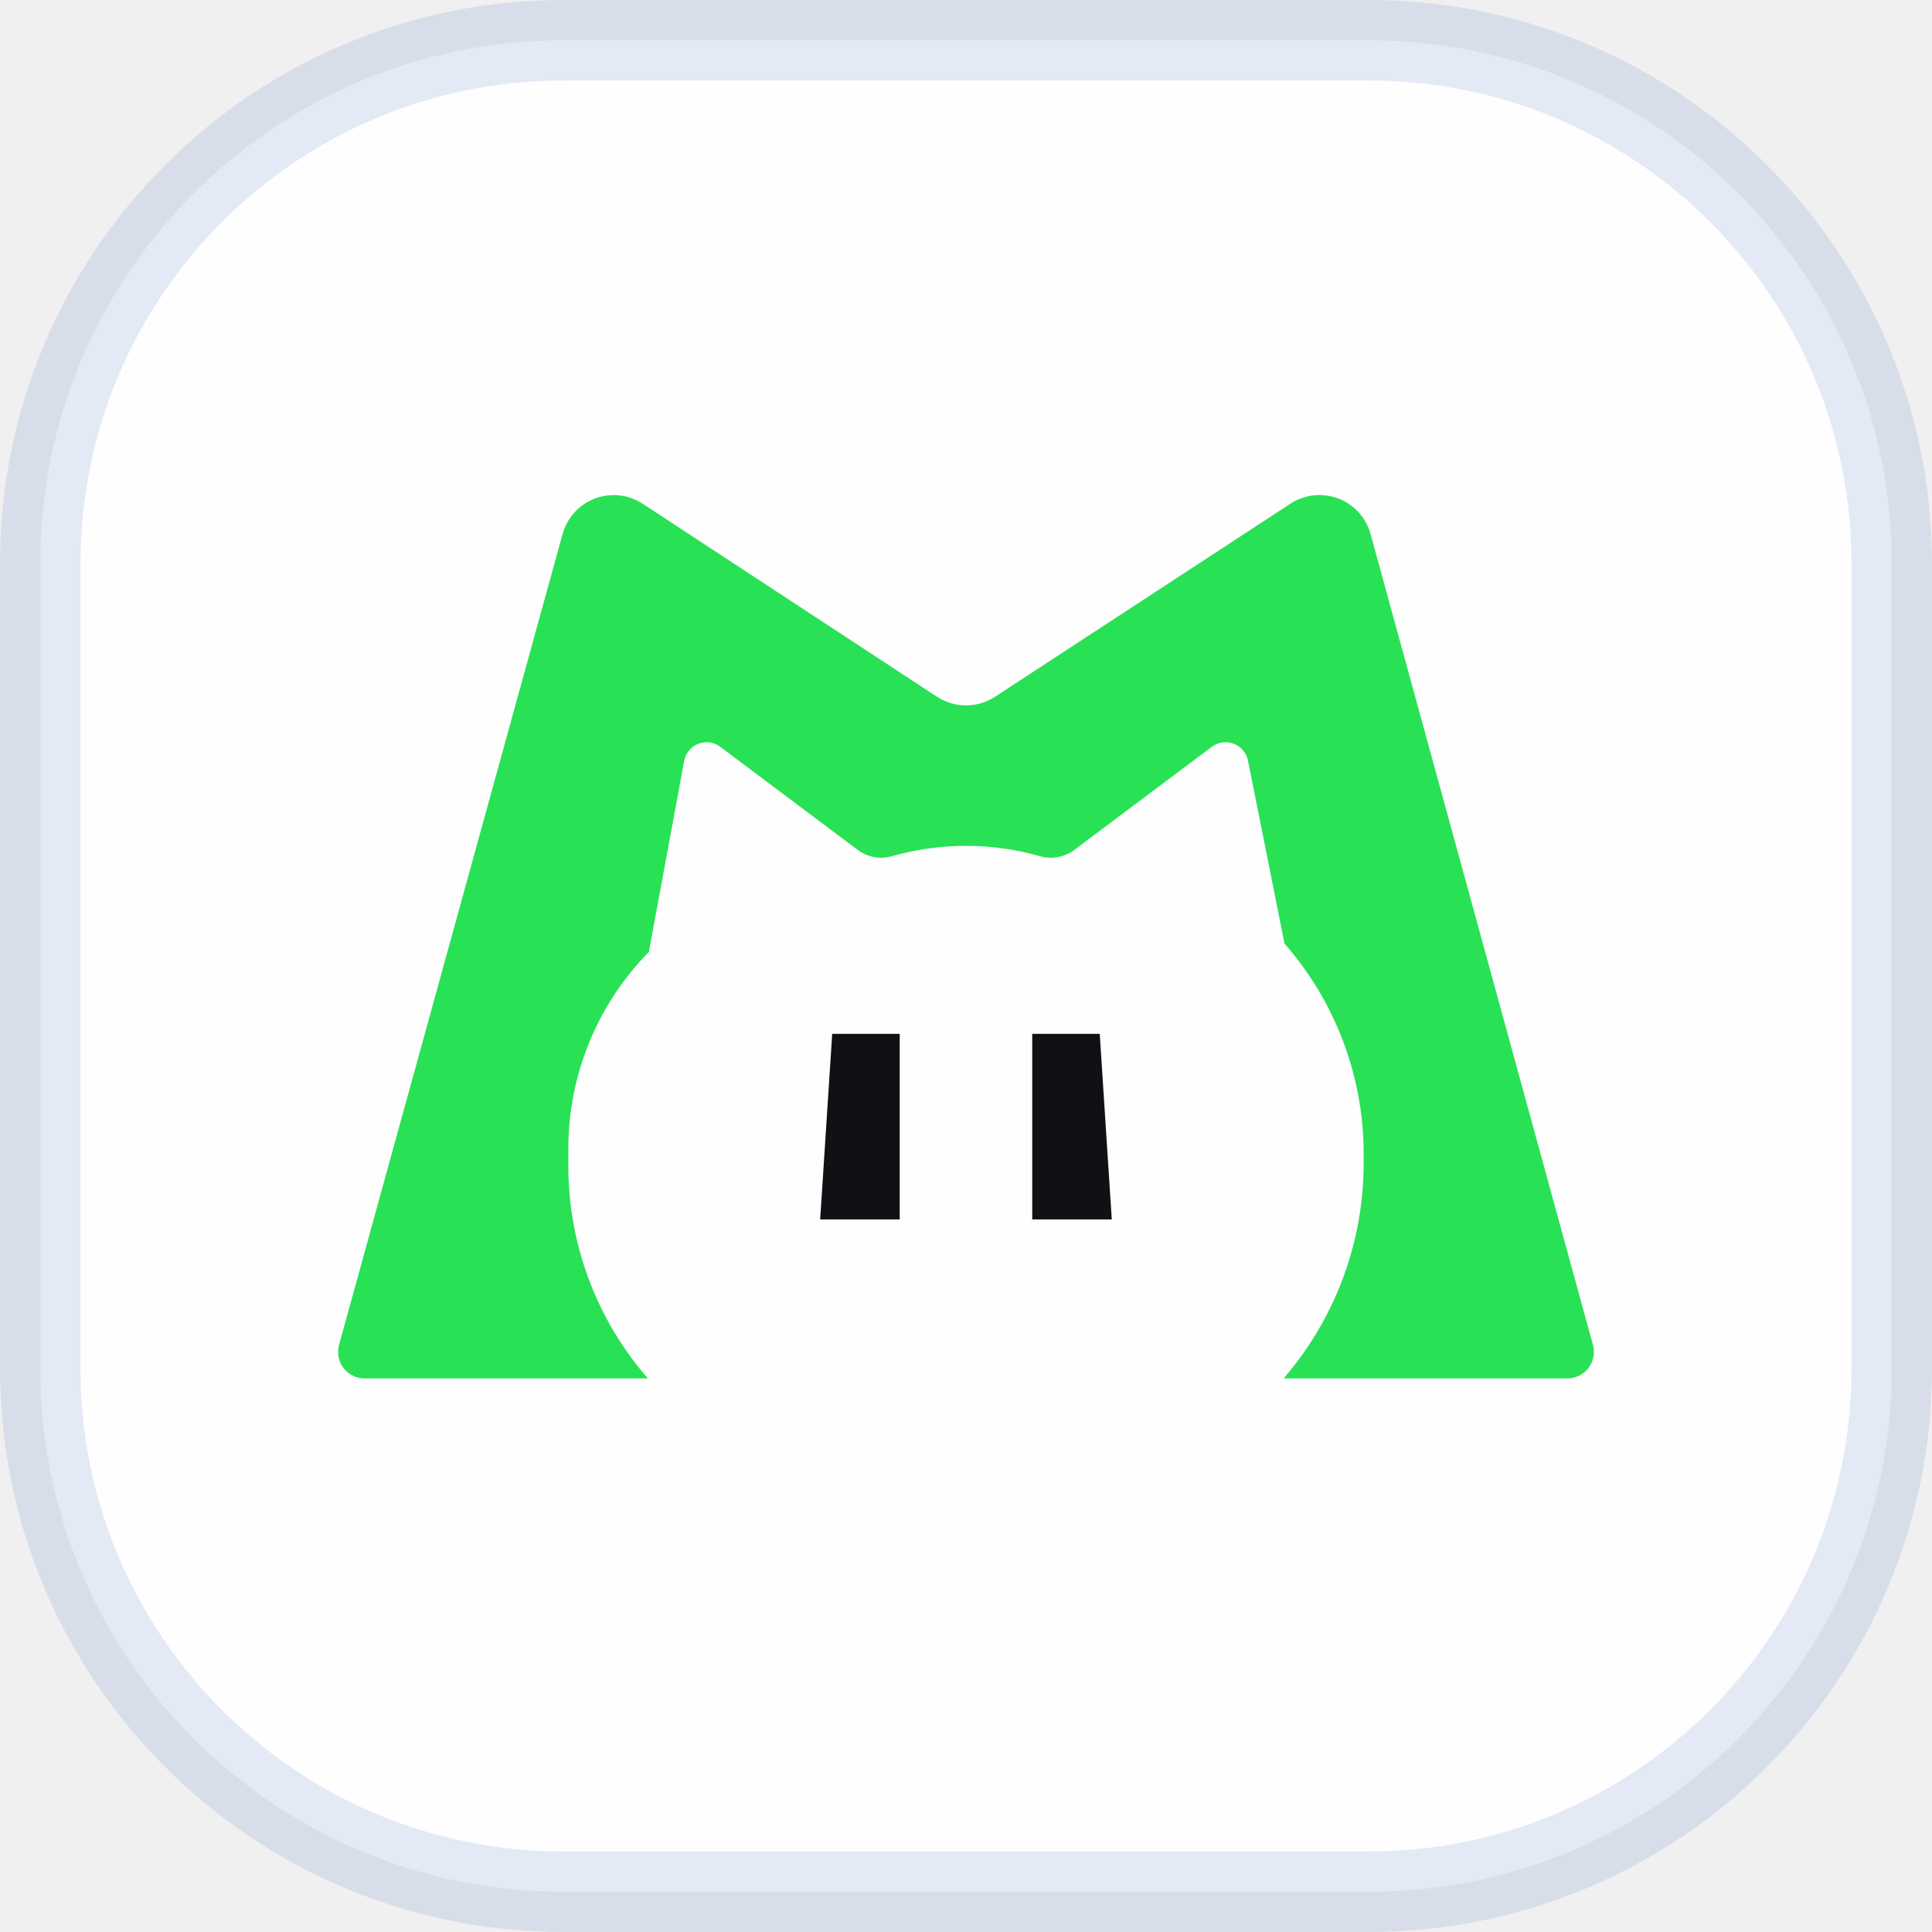
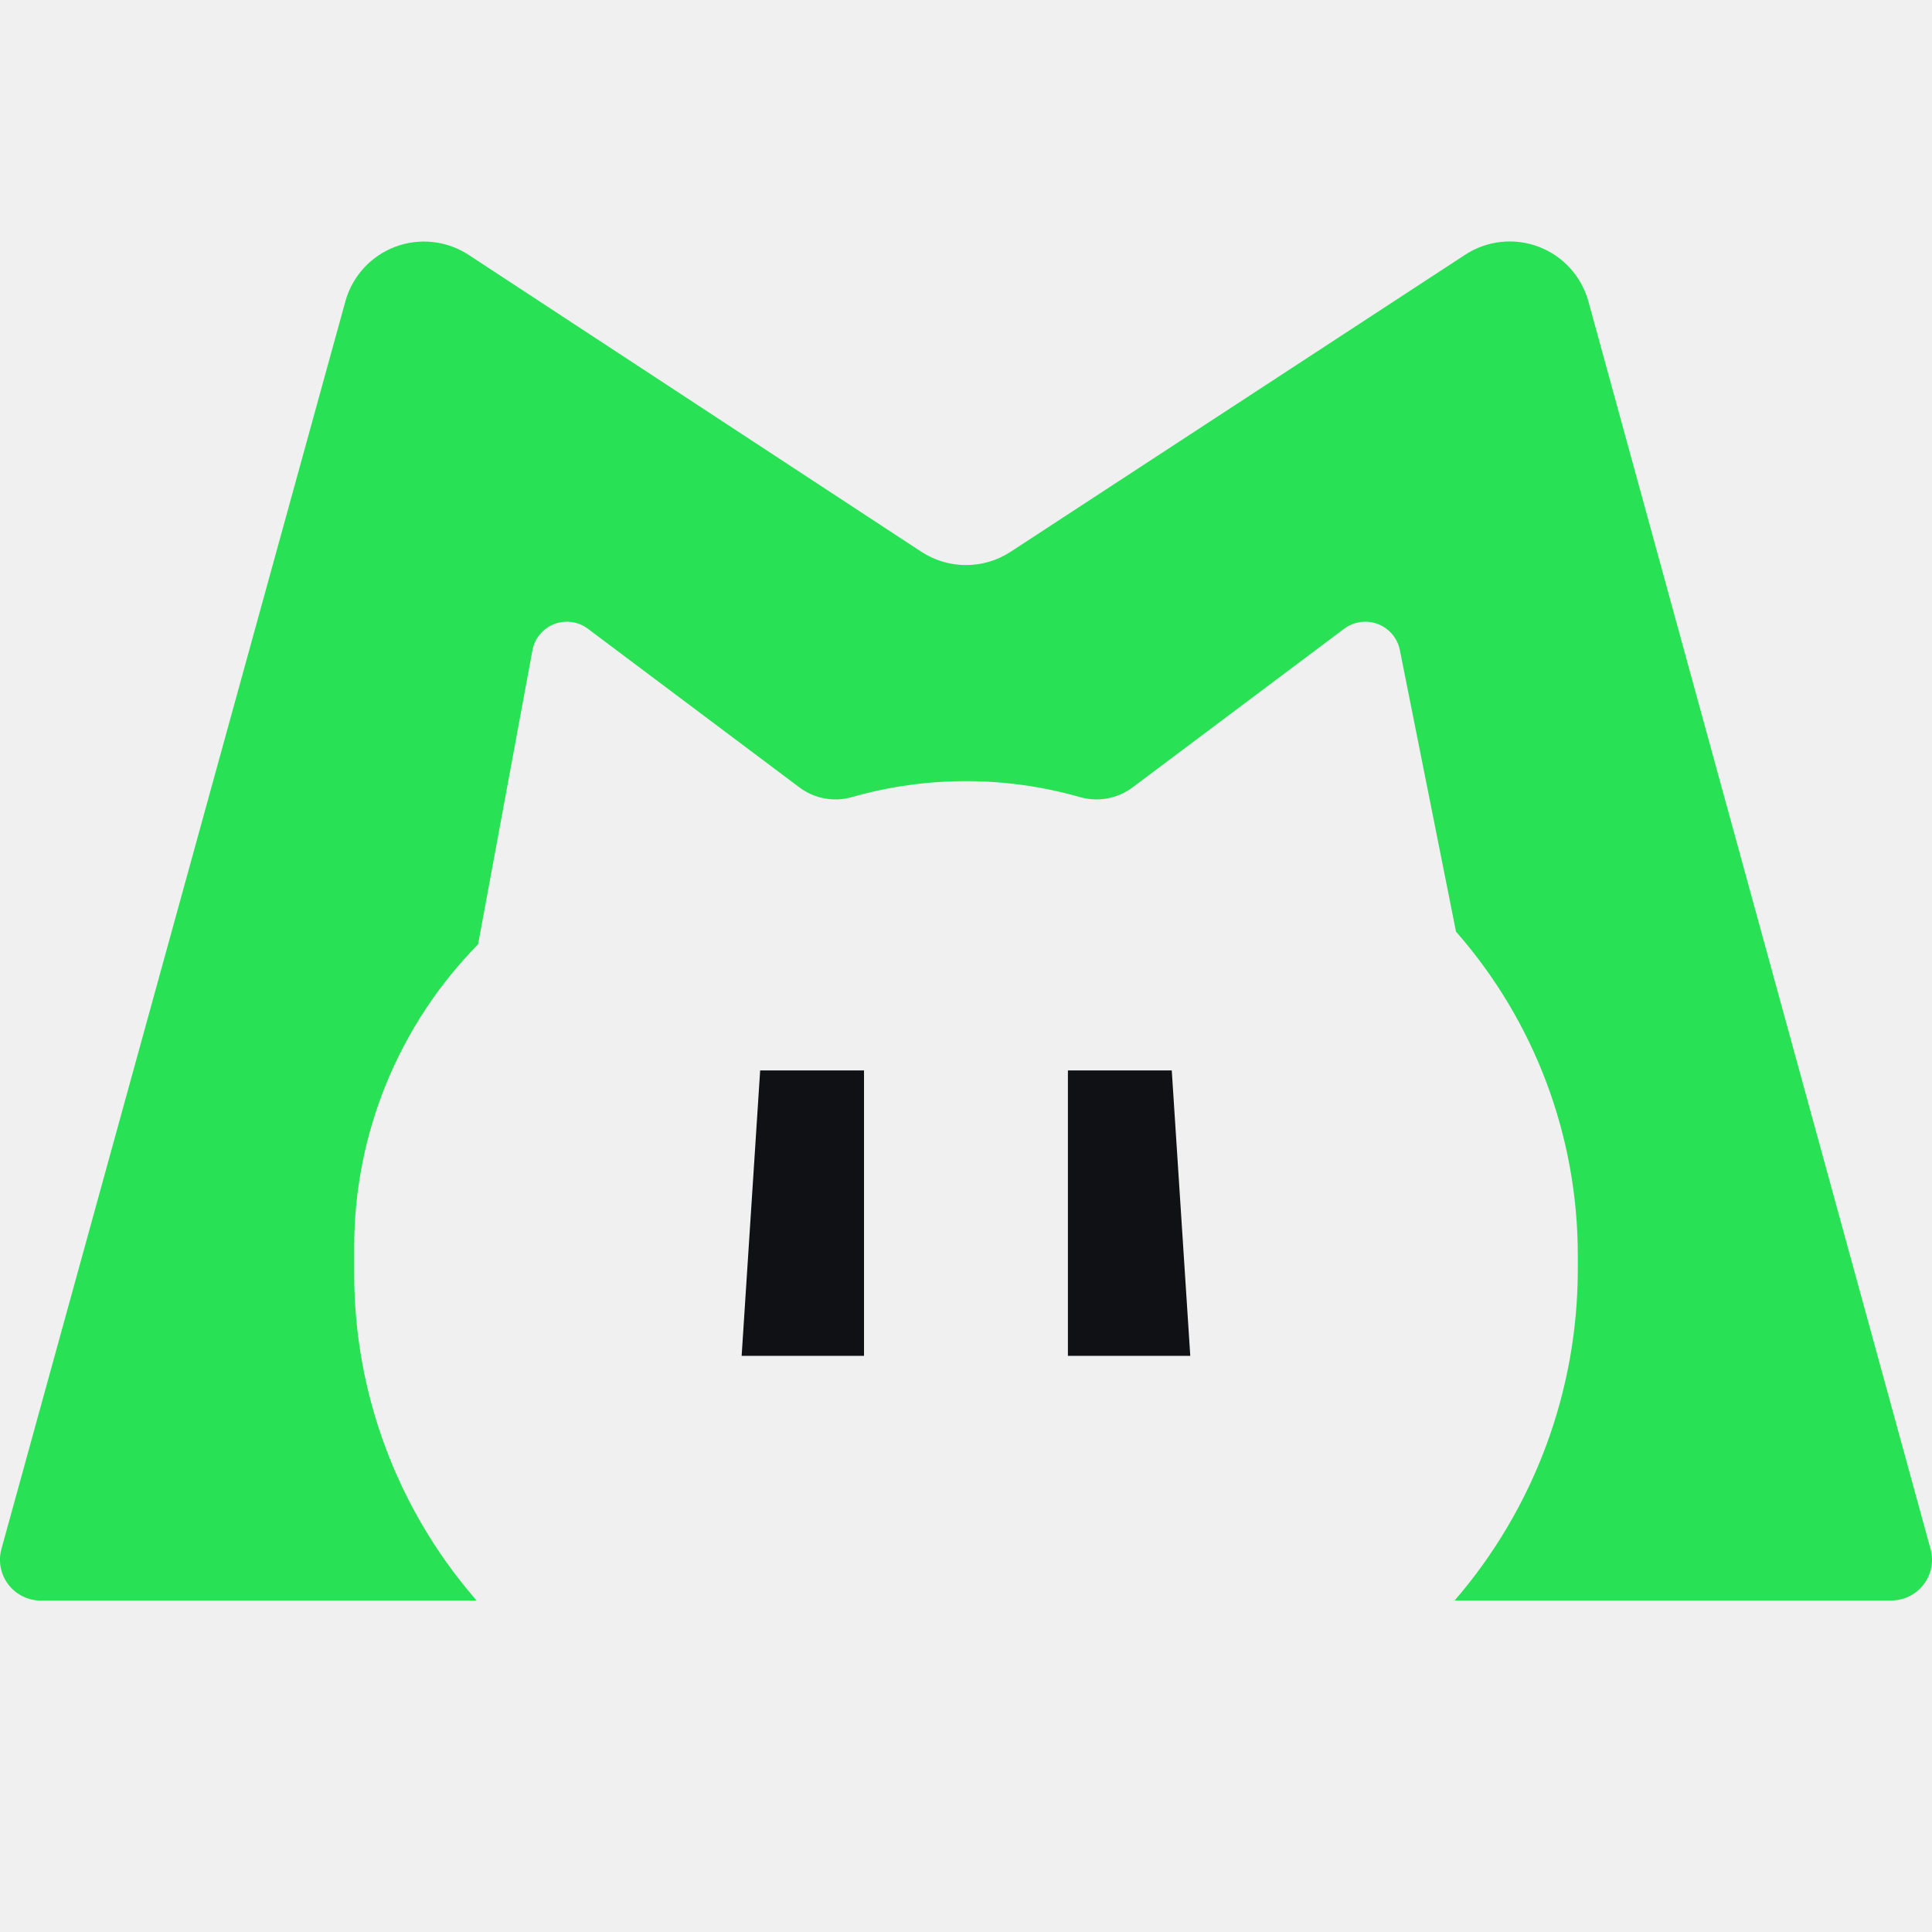
<svg xmlns="http://www.w3.org/2000/svg" width="24" height="24" viewBox="0 0 24 24" role="img">
-   <rect x="0.5" y="0.5" width="23" height="23" rx="6.5" fill="#FFFFFF" fill-opacity="0.9" stroke="#5B78C8" stroke-opacity="0.16" />
-   <g transform="translate(4.2 4.2) scale(0.65)" fill="#0F1115">
-     <path clip-rule="evenodd" d="M.507 19.883a.507.507 0 01-.489-.642L4.29 3.745a1.013 1.013 0 011.533-.578l5.622 3.687a1.013 1.013 0 001.11 0L18.2 3.165a1.013 1.013 0 011.532.58l4.25 15.497a.506.506 0 01-.49.64H18.07a6.297 6.297 0 001.53-4.115v-.177a6.09 6.09 0 00-1.513-4.017l-.697-3.495a.438.438 0 00-.694-.266L14.07 9.781a.748.748 0 01-.654.121 5.156 5.156 0 00-2.833 0 .746.746 0 01-.653-.121L7.302 7.81a.435.435 0 00-.688.269l-.675 3.652a5.36 5.36 0 00-1.539 3.76v.333c0 1.474.527 2.9 1.488 4.02l.032.038H.507z" fill="#29E154" fill-rule="evenodd" />
-     <path d="M9.213 16.843h1.52v-3.546h-1.29l-.23 3.546zm5.573 0h-1.52v-3.546h1.29l.23 3.546z" />
-   </g>
+   <path clip-rule="evenodd" d="M.507 19.883a.507.507 0 01-.489-.642L4.29 3.745a1.013 1.013 0 011.533-.578l5.622 3.687a1.013 1.013 0 001.11 0L18.2 3.165a1.013 1.013 0 011.532.58l4.25 15.497a.506.506 0 01-.49.64H18.07a6.297 6.297 0 001.53-4.115v-.177a6.09 6.09 0 00-1.513-4.017l-.697-3.495a.438.438 0 00-.694-.266L14.07 9.781a.748.748 0 01-.654.121 5.156 5.156 0 00-2.833 0 .746.746 0 01-.653-.121L7.302 7.81a.435.435 0 00-.688.269l-.675 3.652a5.36 5.36 0 00-1.539 3.76v.333c0 1.474.527 2.9 1.488 4.02l.032.038H.507z" fill="#29E154" fill-rule="evenodd" />
+   <path d="M9.213 16.843h1.52v-3.546h-1.29l-.23 3.546zm5.573 0h-1.52v-3.546h1.29l.23 3.546z" fill="#0F1115" />
</svg>
